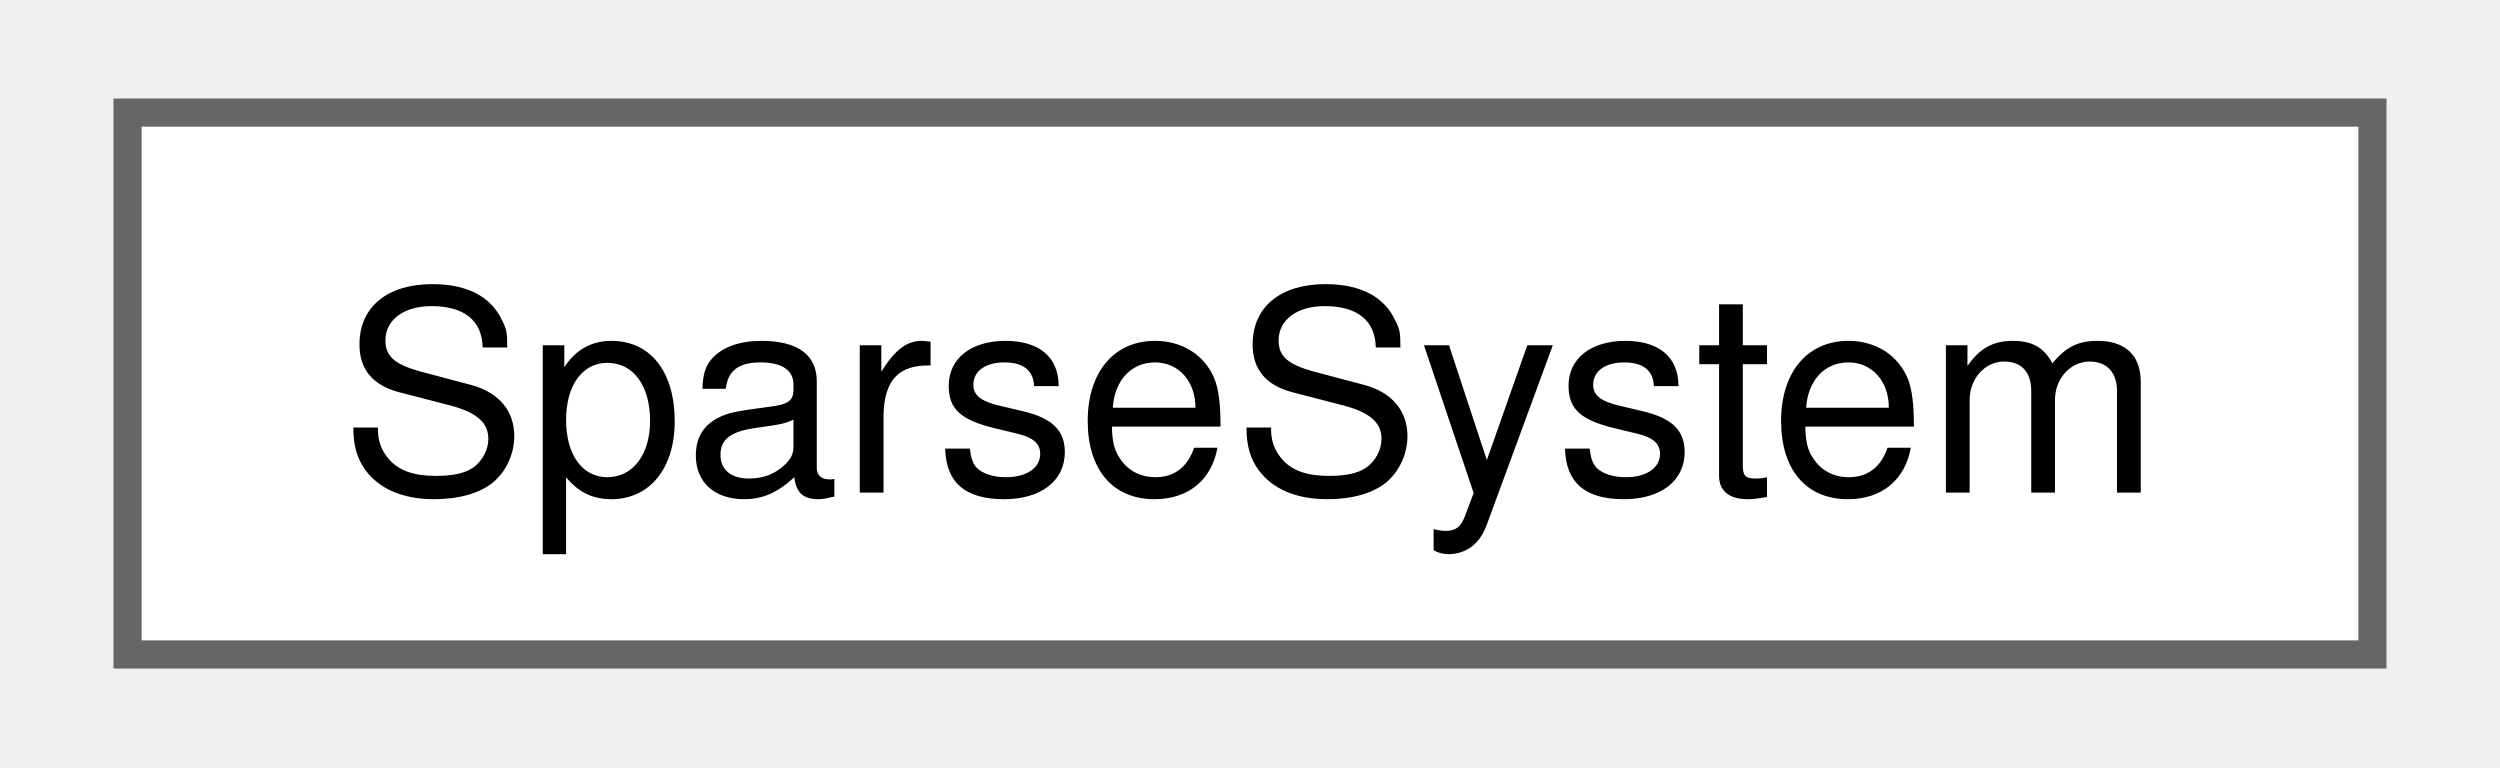
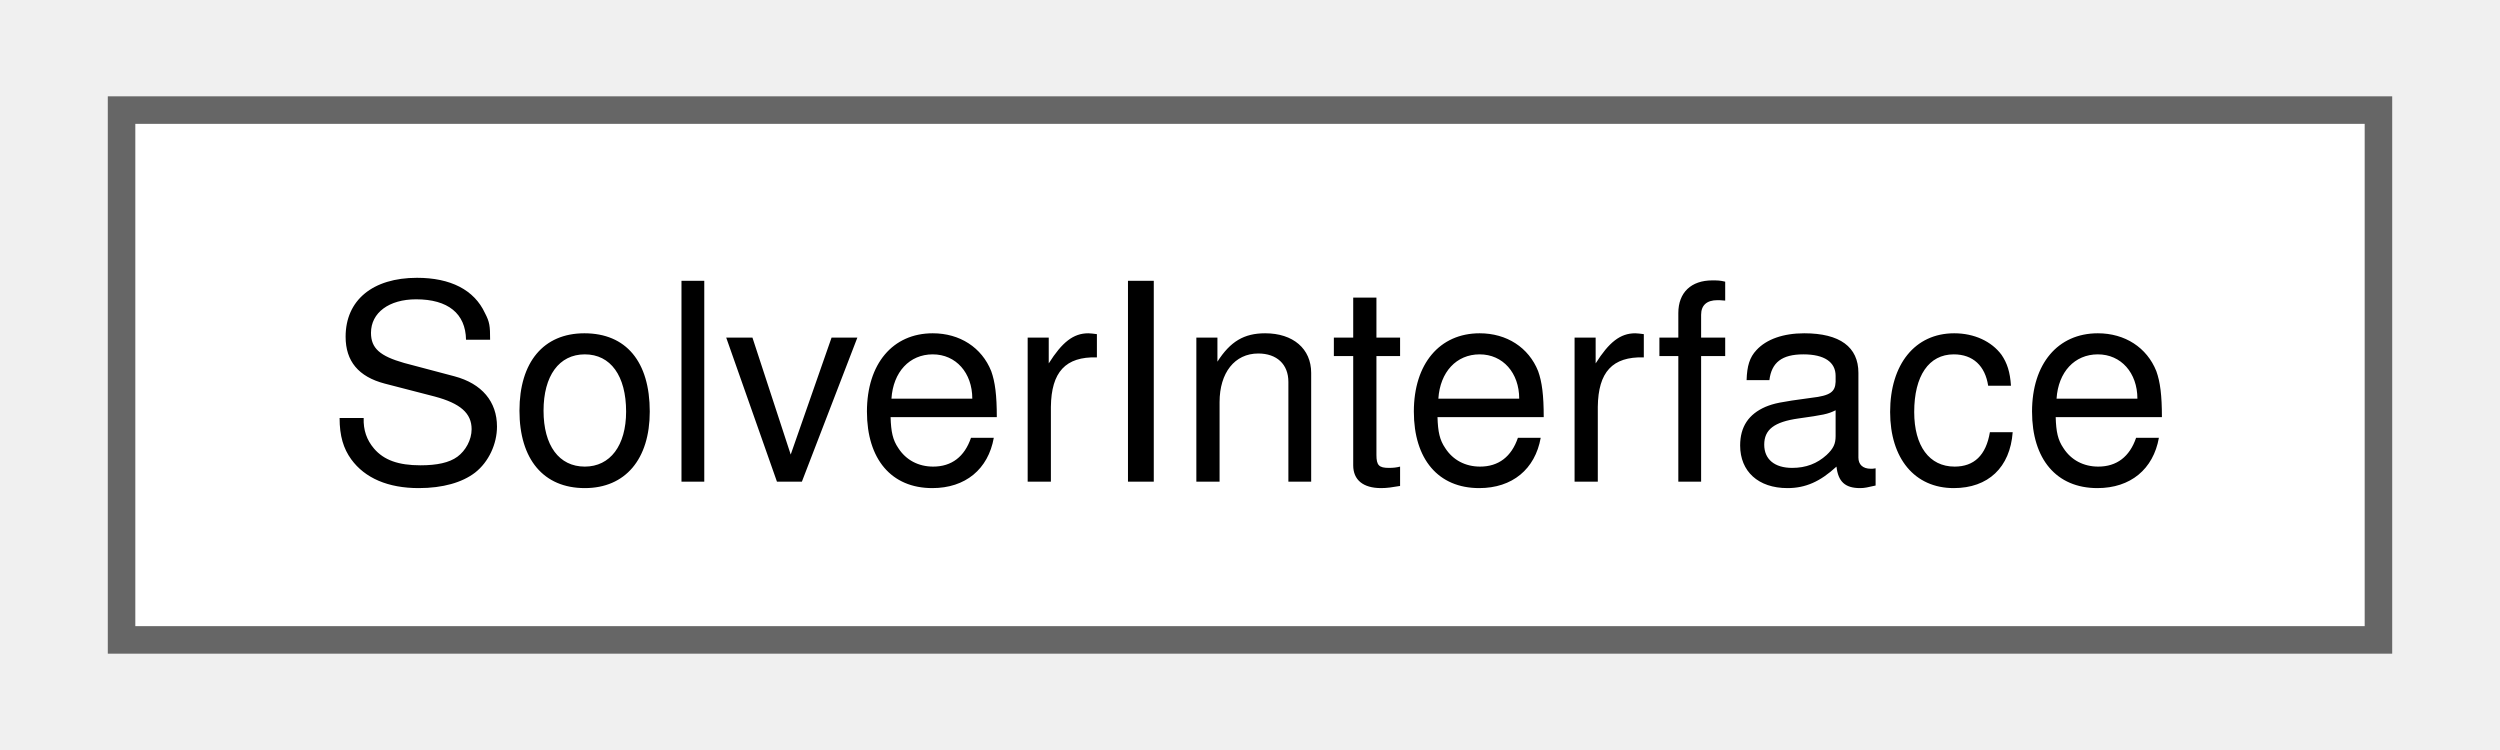
- <svg xmlns="http://www.w3.org/2000/svg" xmlns:xlink="http://www.w3.org/1999/xlink" width="88pt" height="27pt" viewBox="0.00 0.00 87.75 27.25">
+ <svg xmlns="http://www.w3.org/2000/svg" xmlns:xlink="http://www.w3.org/1999/xlink" width="90pt" height="27pt" viewBox="0.00 0.00 90.00 27.25">
  <g id="graph0" class="graph" transform="scale(1 1) rotate(0) translate(4 23.25)">
    <g id="Node000000" class="node">
      <g id="a_Node000000">
-         <a xlink:href="class_sparse_system.html" target="_top" xlink:title="Sparse system.">
-           <polygon fill="white" stroke="#666666" points="79.75,-19.25 0,-19.25 0,0 79.75,0 79.75,-19.25" />
-           <text text-anchor="middle" x="39.88" y="-5.75" font-family="Helvetica,sans-Serif" font-size="10.00">SparseSystem</text>
+         <a xlink:href="class_solver_interface.html" target="_top" xlink:title="Interface class for calling svZeroD from external programs.">
+           <polygon fill="white" stroke="#666666" points="82,-19.25 0,-19.25 0,0 82,0 82,-19.25" />
+           <text text-anchor="middle" x="41" y="-5.75" font-family="Helvetica,sans-Serif" font-size="10.00">SolverInterface</text>
        </a>
      </g>
    </g>
  </g>
</svg>
